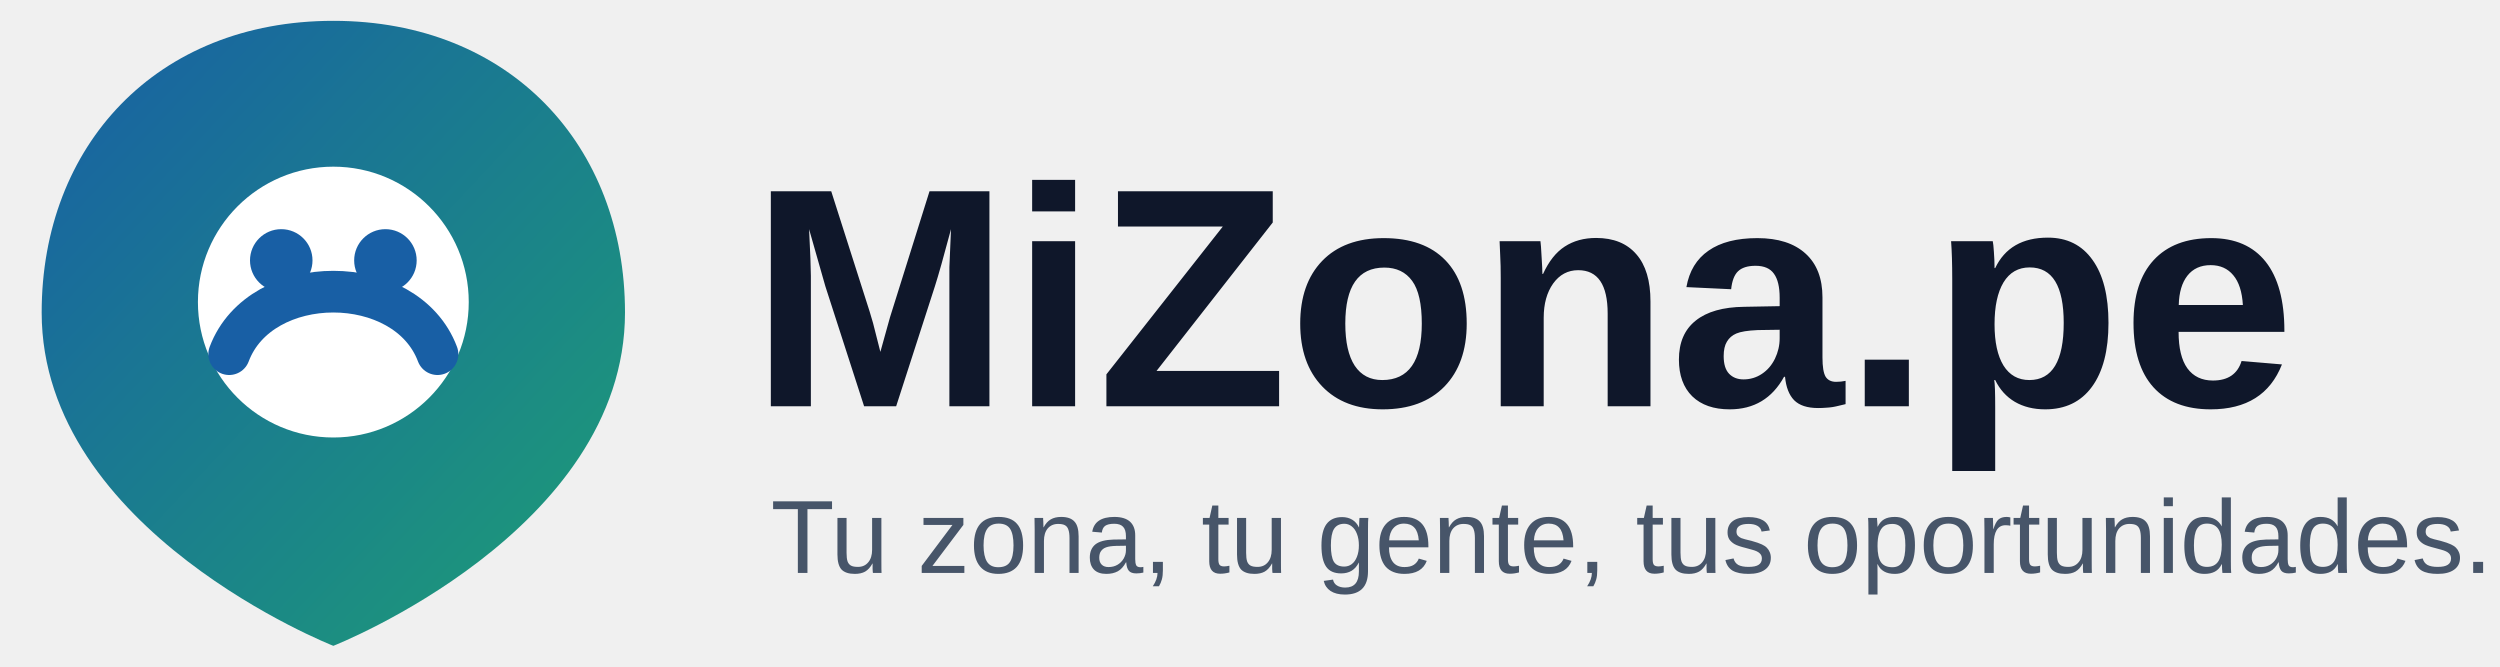
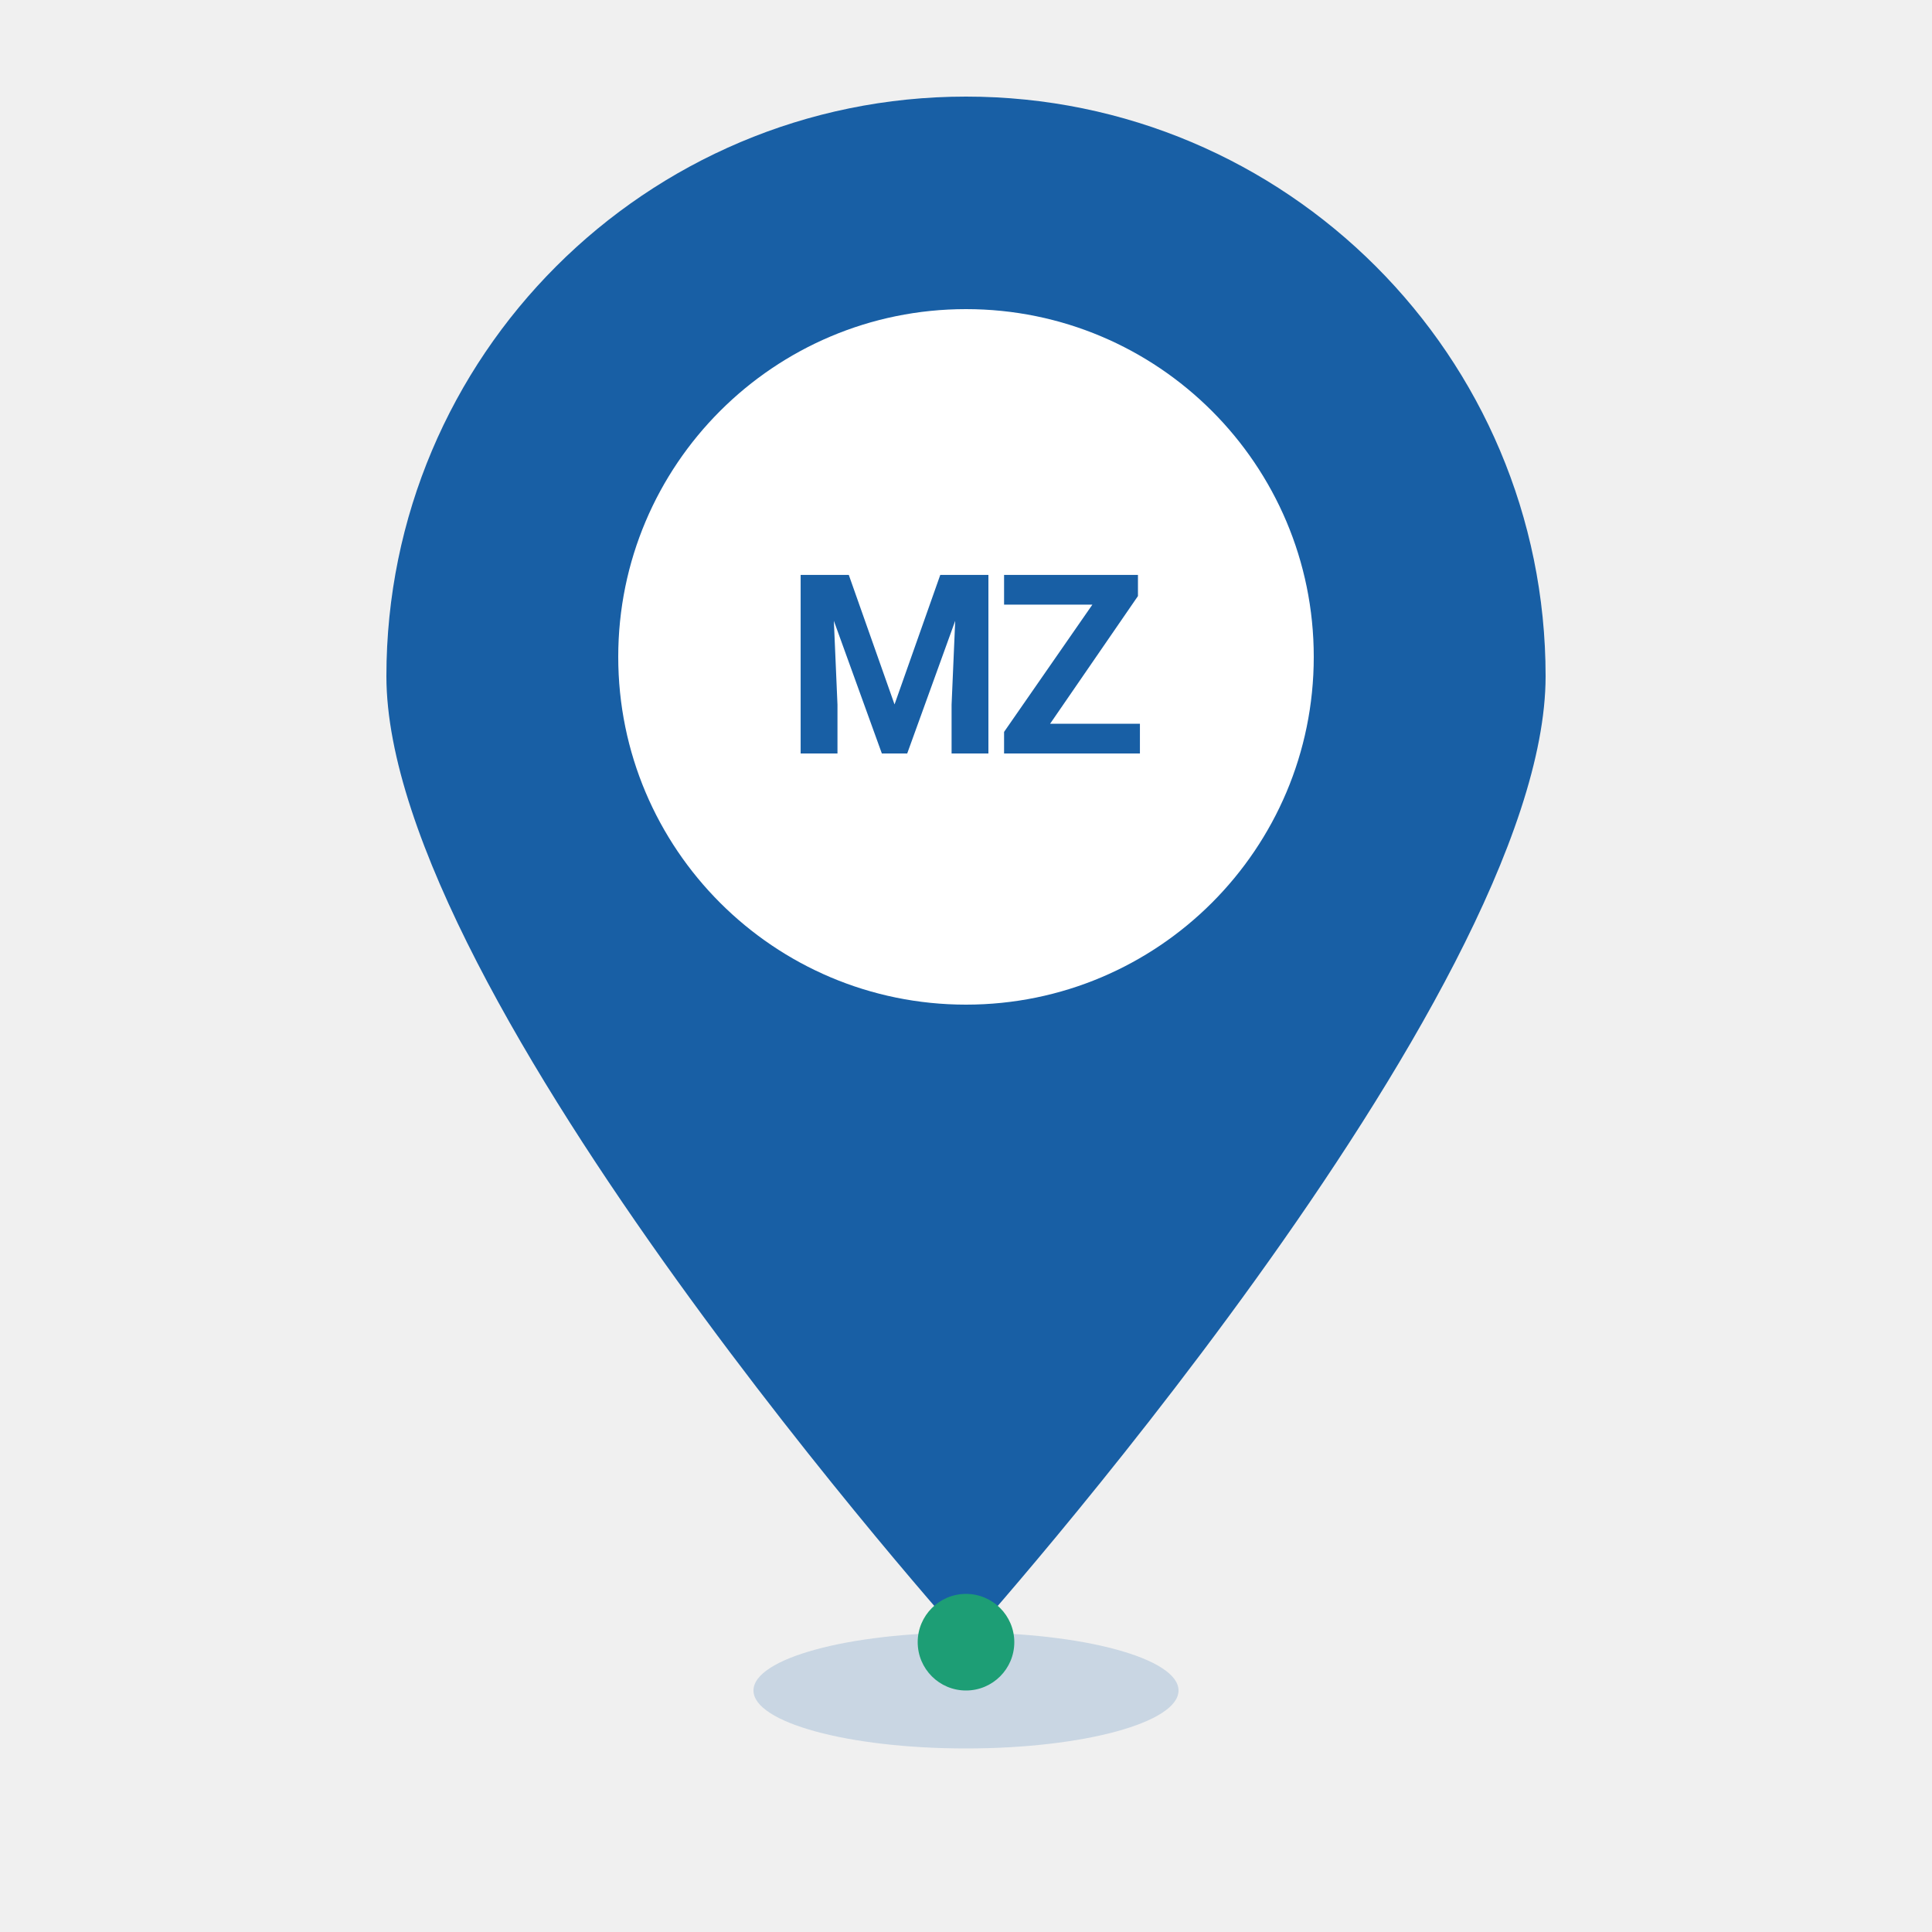
- <svg xmlns="http://www.w3.org/2000/svg" viewBox="0 0 240 64" role="img" aria-labelledby="t">
+ <svg xmlns="http://www.w3.org/2000/svg" viewBox="0 0 200 200" width="200" height="200">
  <defs>
-     <linearGradient id="g" x1="0" y1="0" x2="1" y2="1">
-       <stop offset="0" stop-color="#185FA5" />
-       <stop offset="1" stop-color="#1D9E75" />
-     </linearGradient>
+     <clipPath id="pin-clip">
+       <path d="M100 10C66.863 10 40 36.863 40 70C40 103.137 100 170 100 170S160 103.137 160 70C160 36.863 133.137 10 100 10Z" />
+     </clipPath>
  </defs>
-   <path fill="url(#g)" d="M32 2C15 2 4 14 4 30c0 21 28 32 28 32s28-11 28-32C60 14 49 2 32 2z" />
-   <circle cx="32" cy="29" r="13" fill="white" />
-   <path d="M22 34c3-8 17-8 20 0" fill="none" stroke="#185FA5" stroke-width="4" stroke-linecap="round" />
-   <circle cx="27" cy="25" r="3" fill="#185FA5" />
-   <circle cx="37" cy="25" r="3" fill="#185FA5" />
-   <text x="72" y="39" font-family="Arial, Helvetica, sans-serif" font-size="30" font-weight="700" fill="#0f172a">MiZona.pe</text>
-   <text x="74" y="55" font-family="Arial, Helvetica, sans-serif" font-size="10" fill="#475569">Tu zona, tu gente, tus oportunidades.</text>
+   <ellipse cx="100" cy="175" rx="22" ry="6" fill="#185FA5" opacity=".18" />
+   <path d="M100 10C66.863 10 40 36.863 40 70C40 103.137 100 170 100 170S160 103.137 160 70C160 36.863 133.137 10 100 10Z" fill="#185FA5" />
+   <circle cx="100" cy="68" r="36" fill="#ffffff" />
+   <text x="100" y="78" text-anchor="middle" font-family="-apple-system,BlinkMacSystemFont,'Segoe UI',Roboto,sans-serif" font-size="26" font-weight="700" fill="#185FA5" letter-spacing="-1">MZ</text>
+   <circle cx="100" cy="170" r="5" fill="#1D9E75" />
</svg>
